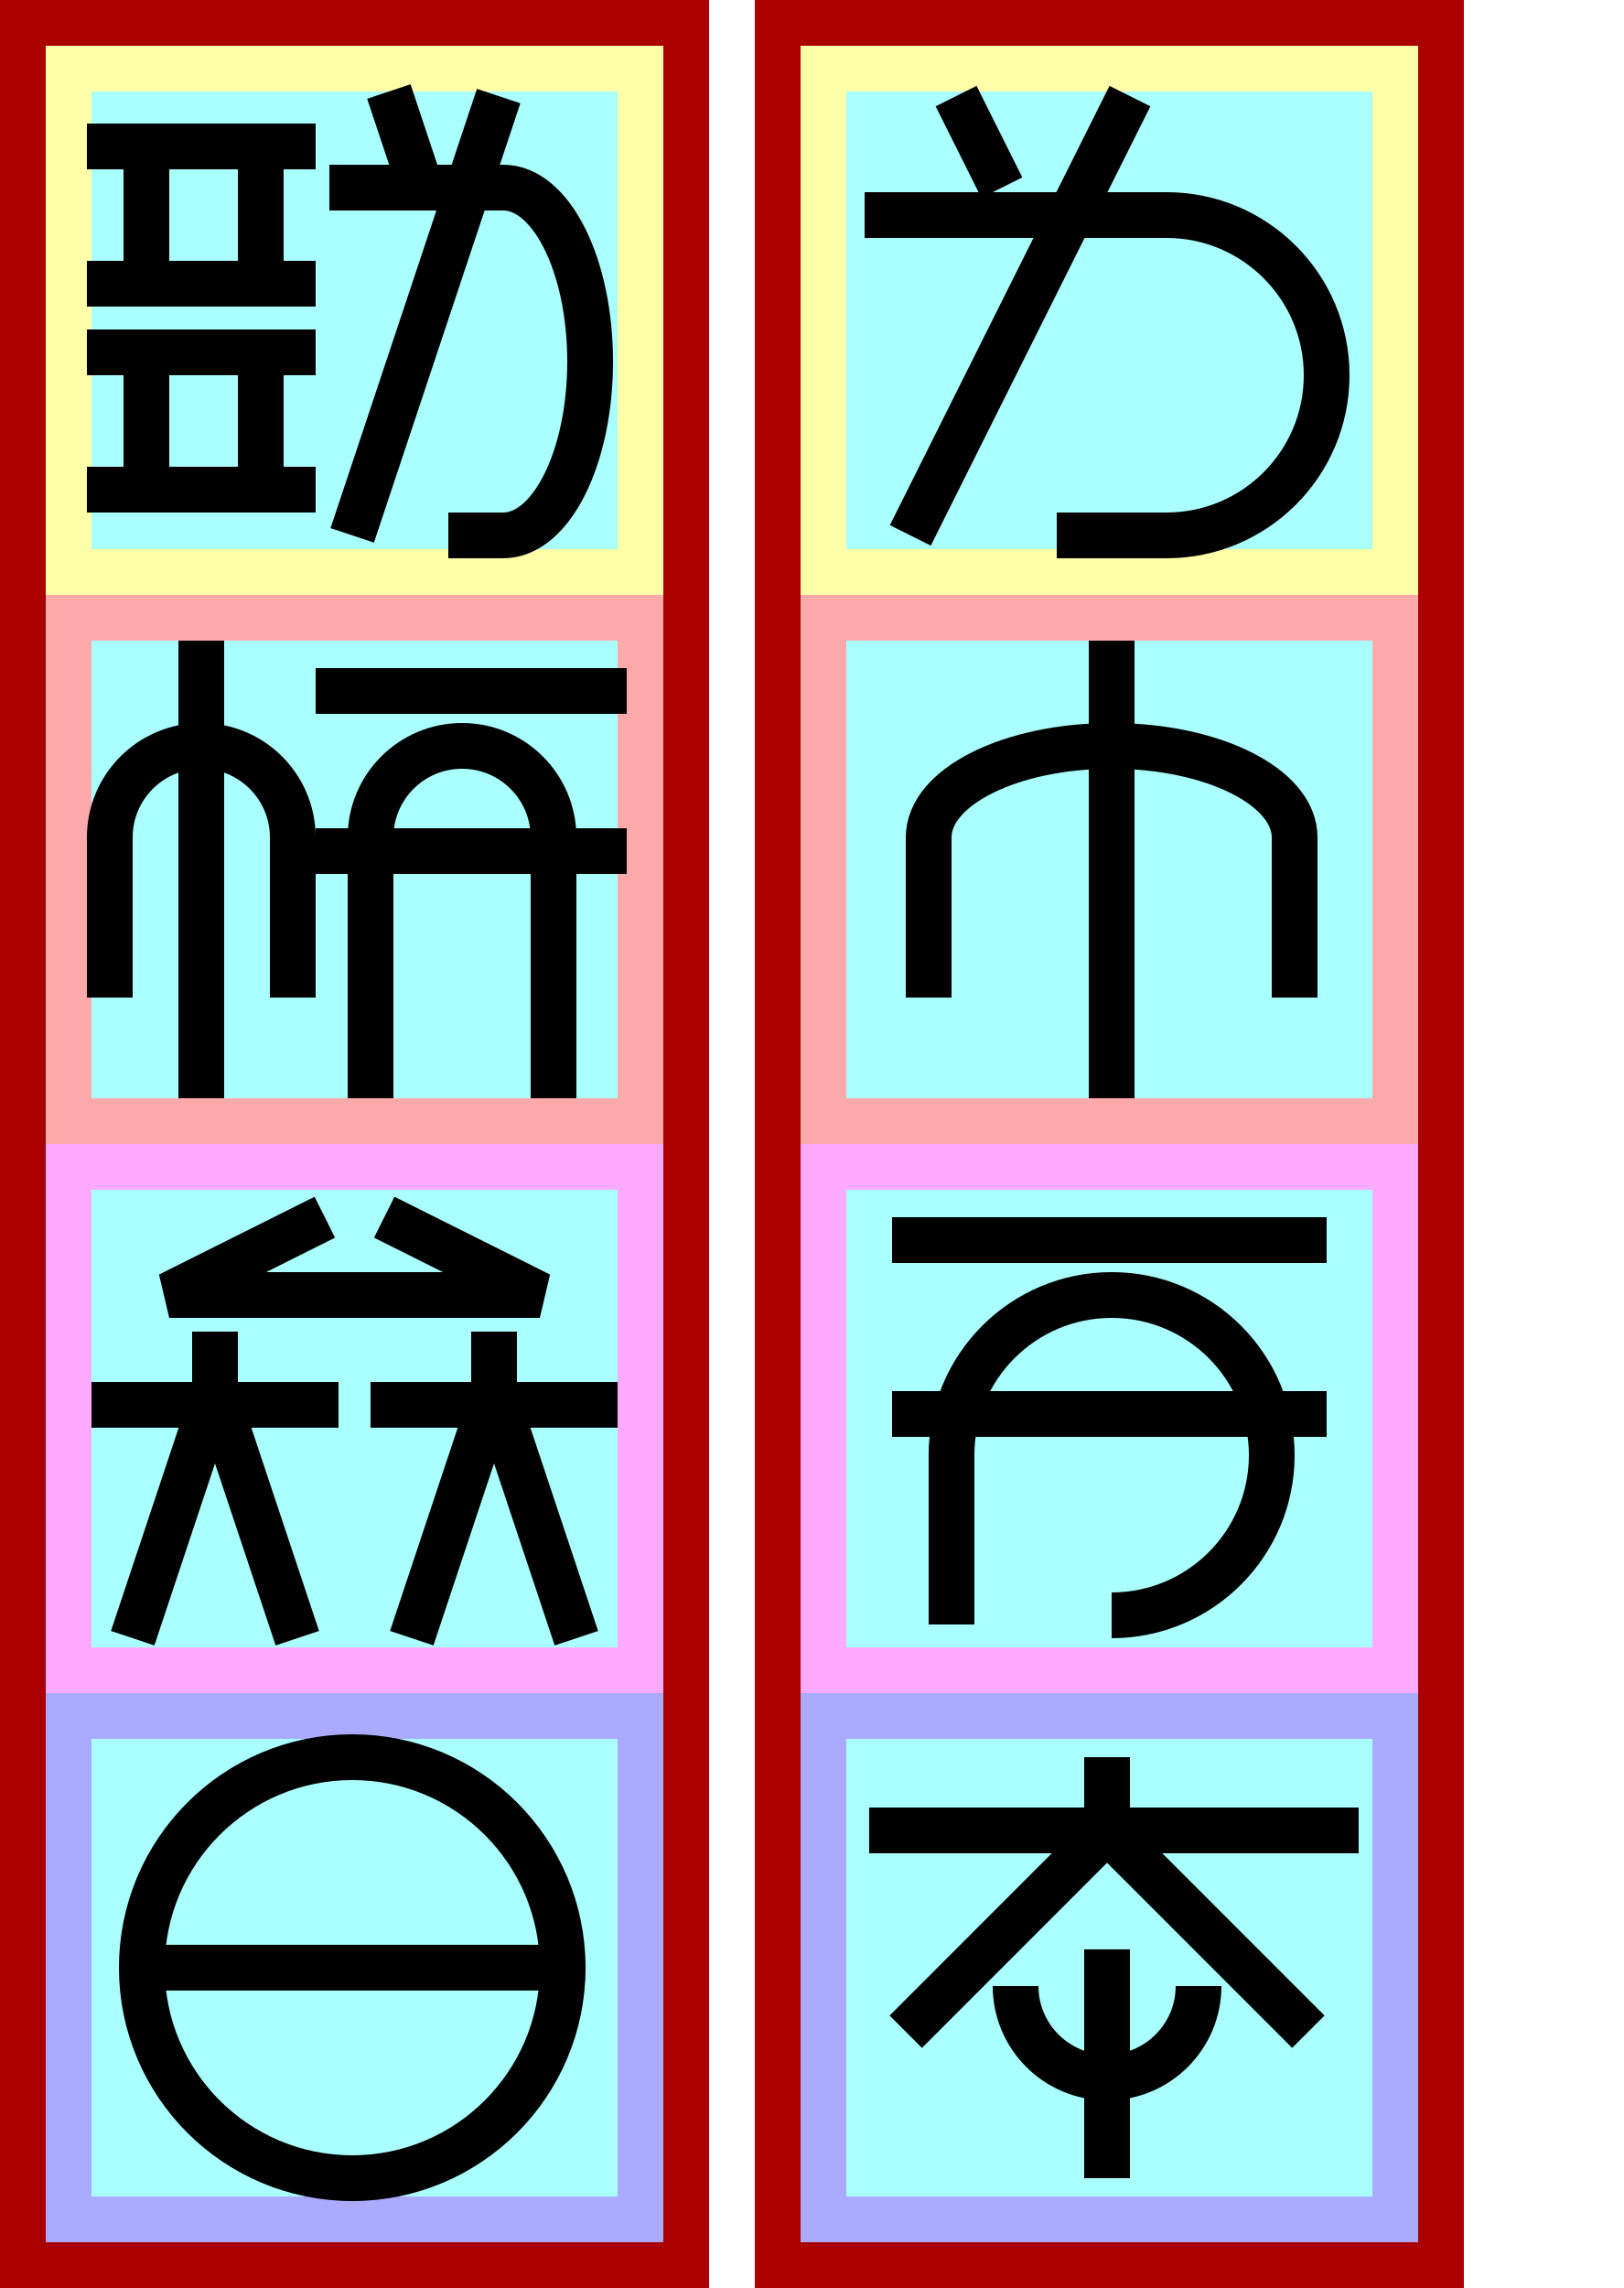
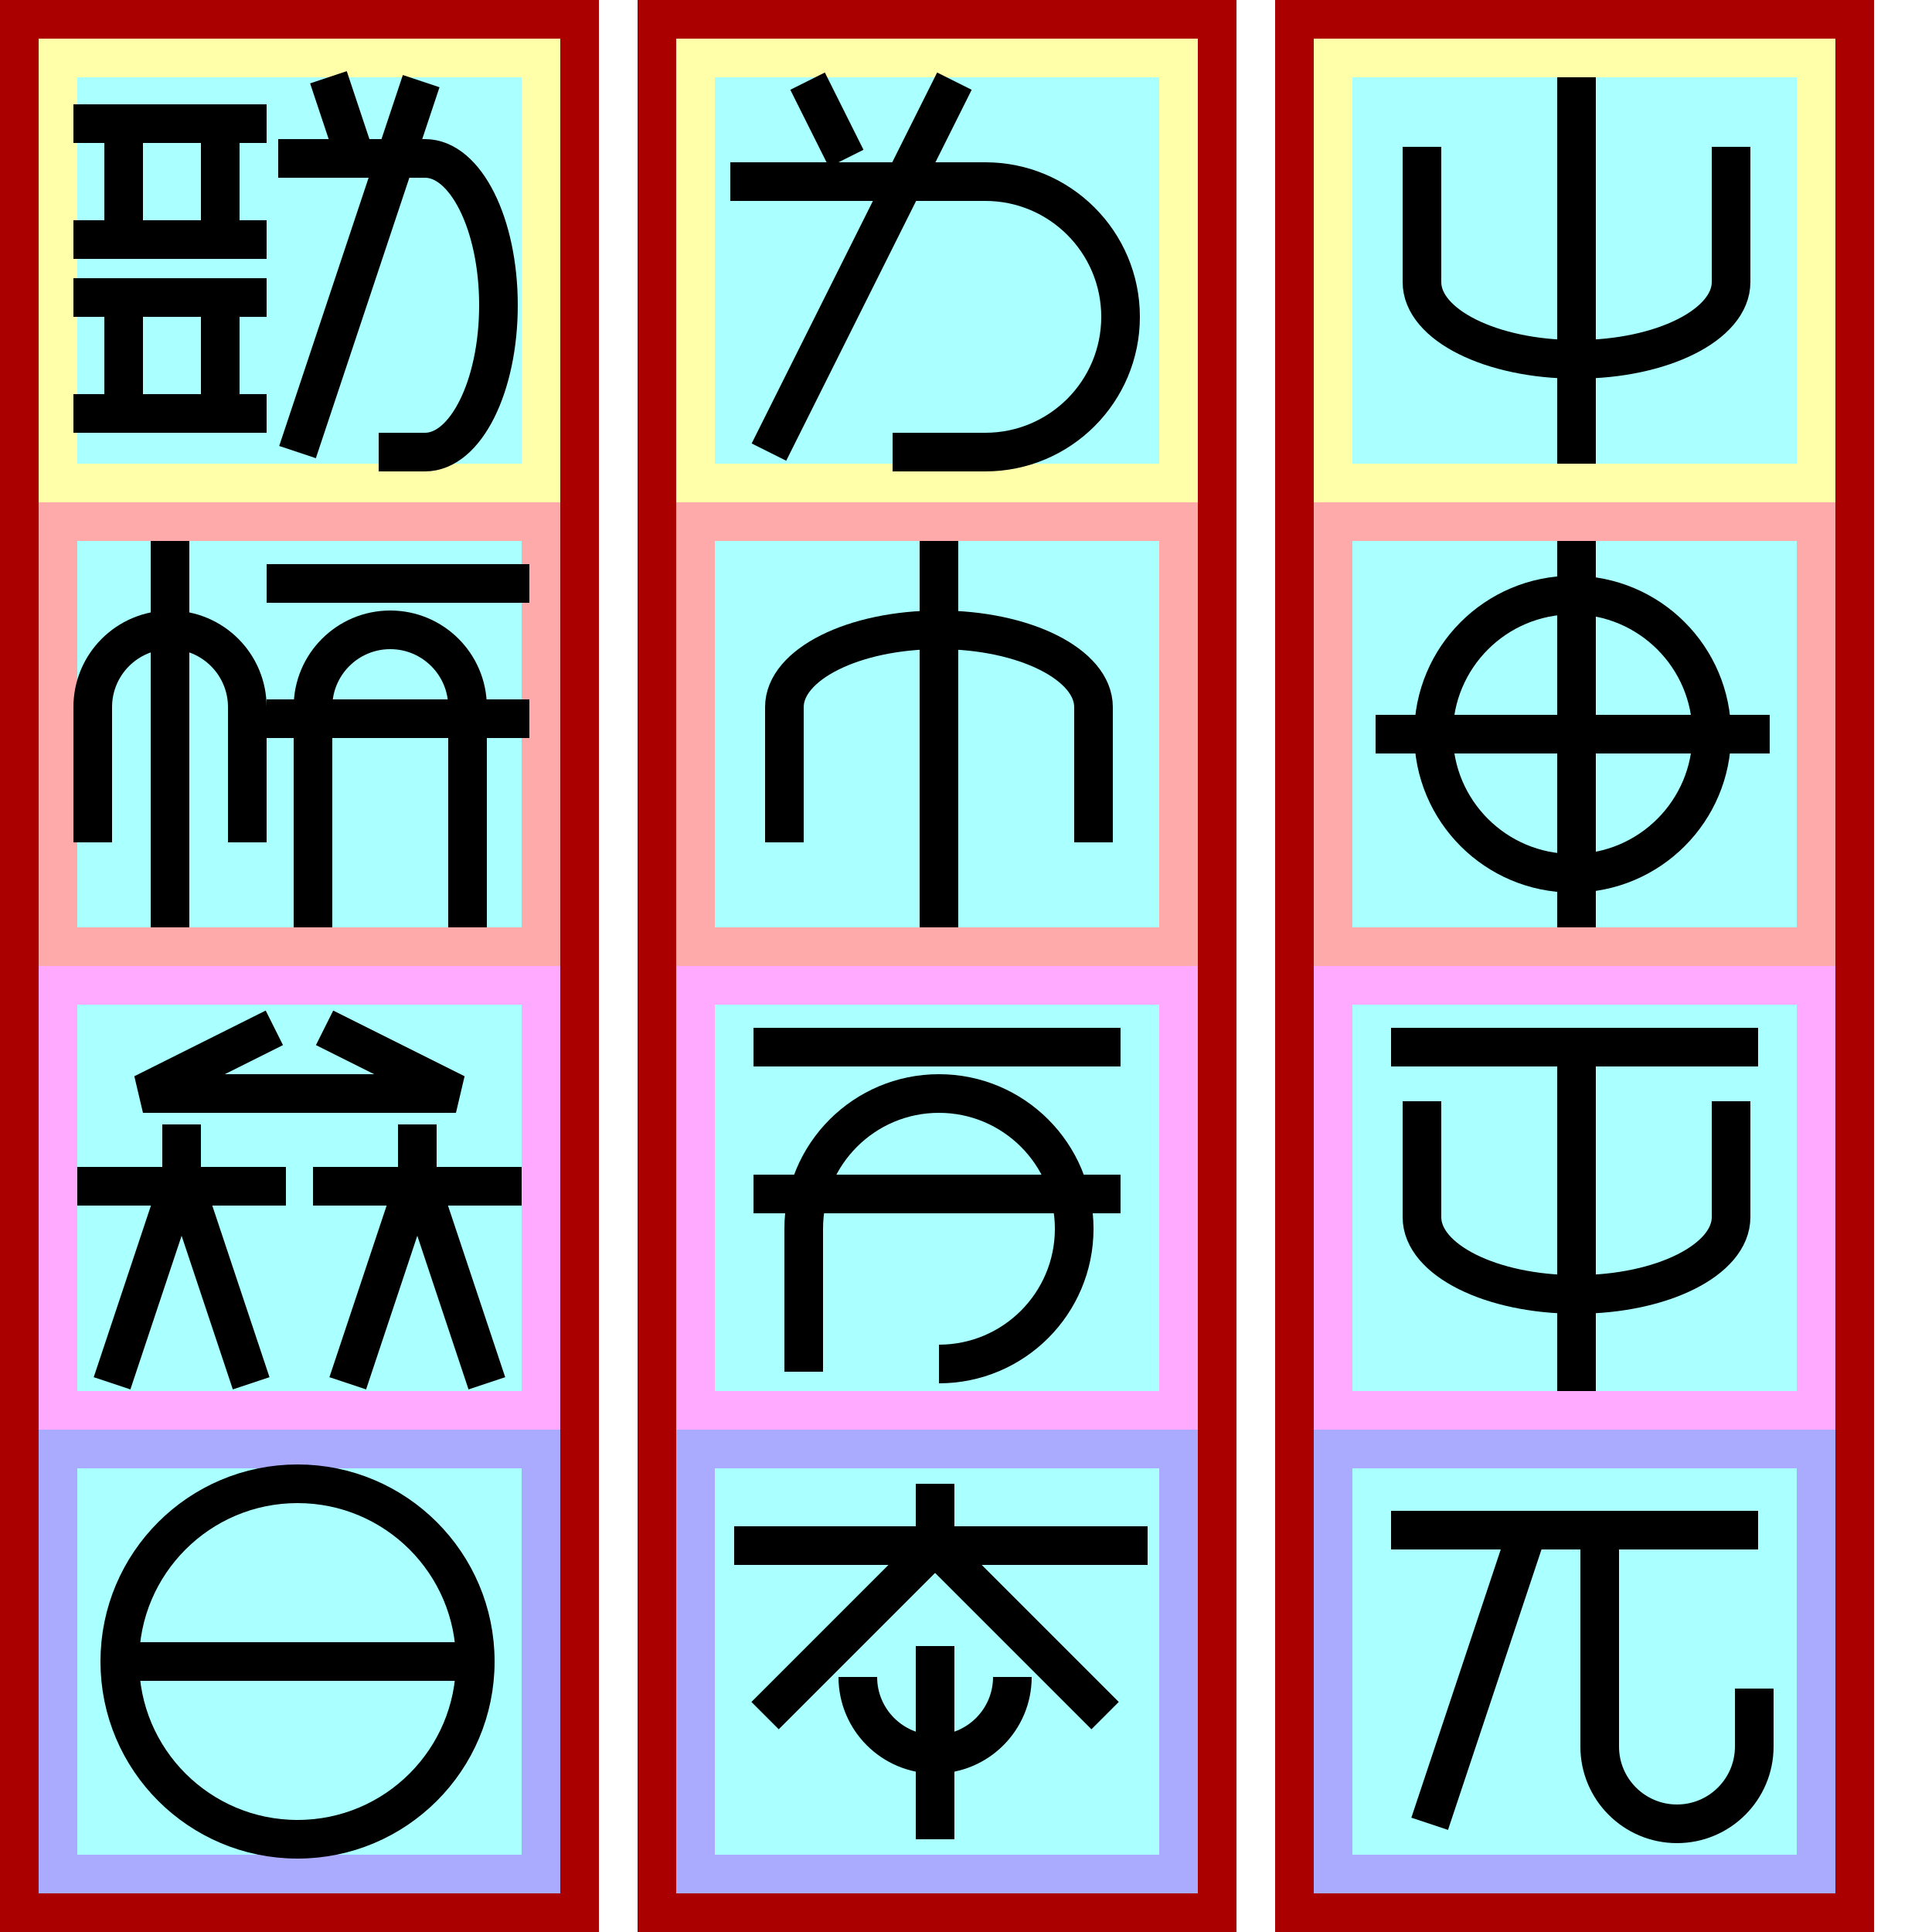
- <svg xmlns="http://www.w3.org/2000/svg" width="355mm" height="500mm" version="1.1" viewBox="-10 -130 355 500">
+ <svg xmlns="http://www.w3.org/2000/svg" width="500mm" height="500mm" version="1.1" viewBox="-10 -130 500 500">
  <g id="spaces" stroke-width="0">
    <path fill="#a00" d="m-10 -130h155v630h-155z" />
    <path fill="#ffa" d="m0 -120 h135v120h-135" />
    <path fill="#faa" d="m0 0 h135v120h-135" />
    <path fill="#faf" d="m0 120 h135v120h-135" />
    <path fill="#aaf" d="m0 240 h135v120h-135" />
    <path fill="#aff" d="m10 -110 h115 v 100 h-115 z" />
    <path fill="#aff" d="m10 10 h115 v 100 h-115 z" />
    <path fill="#aff" d="m10 130 h115 v 100 h-115 z" />
    <path fill="#aff" d="m10 250 h115 v 100 h-115 z" />
  </g>
  <g id="spaces2" stroke-width="0" fill="#a00" transform="translate(165, 0)">
+     <path fill="#a00" d="m-10 -130h155v630h-155z" />
+     <path fill="#ffa" d="m0 -120 h135v120h-135" />
+     <path fill="#faa" d="m0 0 h135v120h-135" />
+     <path fill="#faf" d="m0 120 h135v120h-135" />
+     <path fill="#aaf" d="m0 240 h135v120h-135" />
+     <path fill="#aff" d="m10 -110 h115 v 100 h-115 z" />
+     <path fill="#aff" d="m10 10 h115 v 100 h-115 z" />
+     <path fill="#aff" d="m10 130 h115 v 100 h-115 z" />
+     <path fill="#aff" d="m10 250 h115 v 100 h-115 z" />
+   </g>
+   <g id="spaces3" stroke-width="0" fill="#a00" transform="translate(330, 0)">
    <path fill="#a00" d="m-10 -130h155v630h-155z" />
    <path fill="#ffa" d="m0 -120 h135v120h-135" />
    <path fill="#faa" d="m0 0 h135v120h-135" />
    <path fill="#faf" d="m0 120 h135v120h-135" />
    <path fill="#aaf" d="m0 240 h135v120h-135" />
    <path fill="#aff" d="m10 -110 h115 v 100 h-115 z" />
    <path fill="#aff" d="m10 10 h115 v 100 h-115 z" />
    <path fill="#aff" d="m10 130 h115 v 100 h-115 z" />
    <path fill="#aff" d="m10 250 h115 v 100 h-115 z" />
  </g>
  <g id="glyphs" stroke="#000" stroke-width="10" fill="none">
    <g id="軟000" transform="translate(0, -120)">
      <path d="m9 22h50z" />
      <path d="m22 22v30z" />
      <path d="m47 22v30z" />
      <path d="m9 52h50z" />
      <path d="m9 67h50z" />
      <path d="m22 67v30z" />
      <path d="m47 67v30z" />
      <path d="m9 97h50z" />
      <path d="m82 31-7-21z" />
      <path d="m88 107h12a19 38 0 000-76h-38" />
      <path d="m67 107 32-96z" />
    </g>
    <g id="学001" transform="translate(0, 0)">
      <path d="m54 88 0-35a20 20 0 00-40 0l0 35" />
      <path d="m34 10v100z" />
      <path d="m59 21h68z" />
      <path d="m59 56h68z" />
      <path d="m111 110 0-57a20 20 0 00-40 0l0 57" />
    </g>
    <g id="牌002" transform="translate(0, 120)">
      <path d="m61 16-34 17 81 0-34-17" />
      <path d="m10 57h 54z" />
      <path d="m37 57v-16z" />
      <path d="m19 108 17-51z" />
      <path d="m55 108-17-51z" />
      <path d="m125 57h-54z" />
      <path d="m80 108 17-51z" />
      <path d="m98 57v-16z" />
      <path d="m116 108-17-51z" />
    </g>
    <g id="言003" transform="translate(0, 240)">
      <path d="m21 60 a46 46 0 0 0 92 0 a46 46 0 0 0 -92 0" />
      <path d="m21 60h92z" />
    </g>
    <g id="如004" transform="translate(165, -120)">
      <path d="m44 31-10-20z" />
      <path d="m56 107h24a35 35 0 000-70h-66" />
      <path d="m24 107 48-96z" />
    </g>
    <g id="筆005" transform="translate(165, 0)">
      <path d="m108 88 0-35a40 20 0 00-80 0l0 35" />
      <path d="m68 10v100z" />
    </g>
    <g id="入006" transform="translate(165, 120)">
      <path d="m20 21h95z" />
      <path d="m20 59h95z" />
      <path d="m33 105 0-37a35 35 90 1135 35" />
    </g>
    <g id="将007" transform="translate(165, 240)">
      <path d="m15 30h107z" />
      <path d="m67 30v-16z" />
      <path d="m67 30-44 44z" />
      <path d="m67 30 44 44z" />
      <path d="m47 64 a20 20 0 0040 0l" />
      <path d="m67 56v50z" />
    </g>
+     <g id="手008" transform="translate(330, -120)">
+       <path d="m108 28 0 35a40 20 0 0 1-80 0l0 -35" />
+       <path d="m68 10v100z" />
+     </g>
+     <g id="皇009" transform="translate(330, 0)">
+       <path d="m68 10v100z" />
+       <path d="m31 60 a36 36 0 0 0 72 0 a36 36 0 0 0 -72 0" />
+       <path d="m16 60h102z" />
+     </g>
+     <g id="撃010" transform="translate(330, 120)">
+       <path d="m20 21h95z" />
+       <path d="m108 35 0 30a40 20 0 0 1-80 0l0 -30" />
+       <path d="m68 21v89z" />
+     </g>
+     <g id="机011" transform="translate(330, 240)">
+       <path d="m20 26h95z" />
+       <path d="m30 102 25-75z" />
+       <path d="m74 27 0 55a20 20 90 0040 0l0-15" />
+     </g>
  </g>
</svg>
